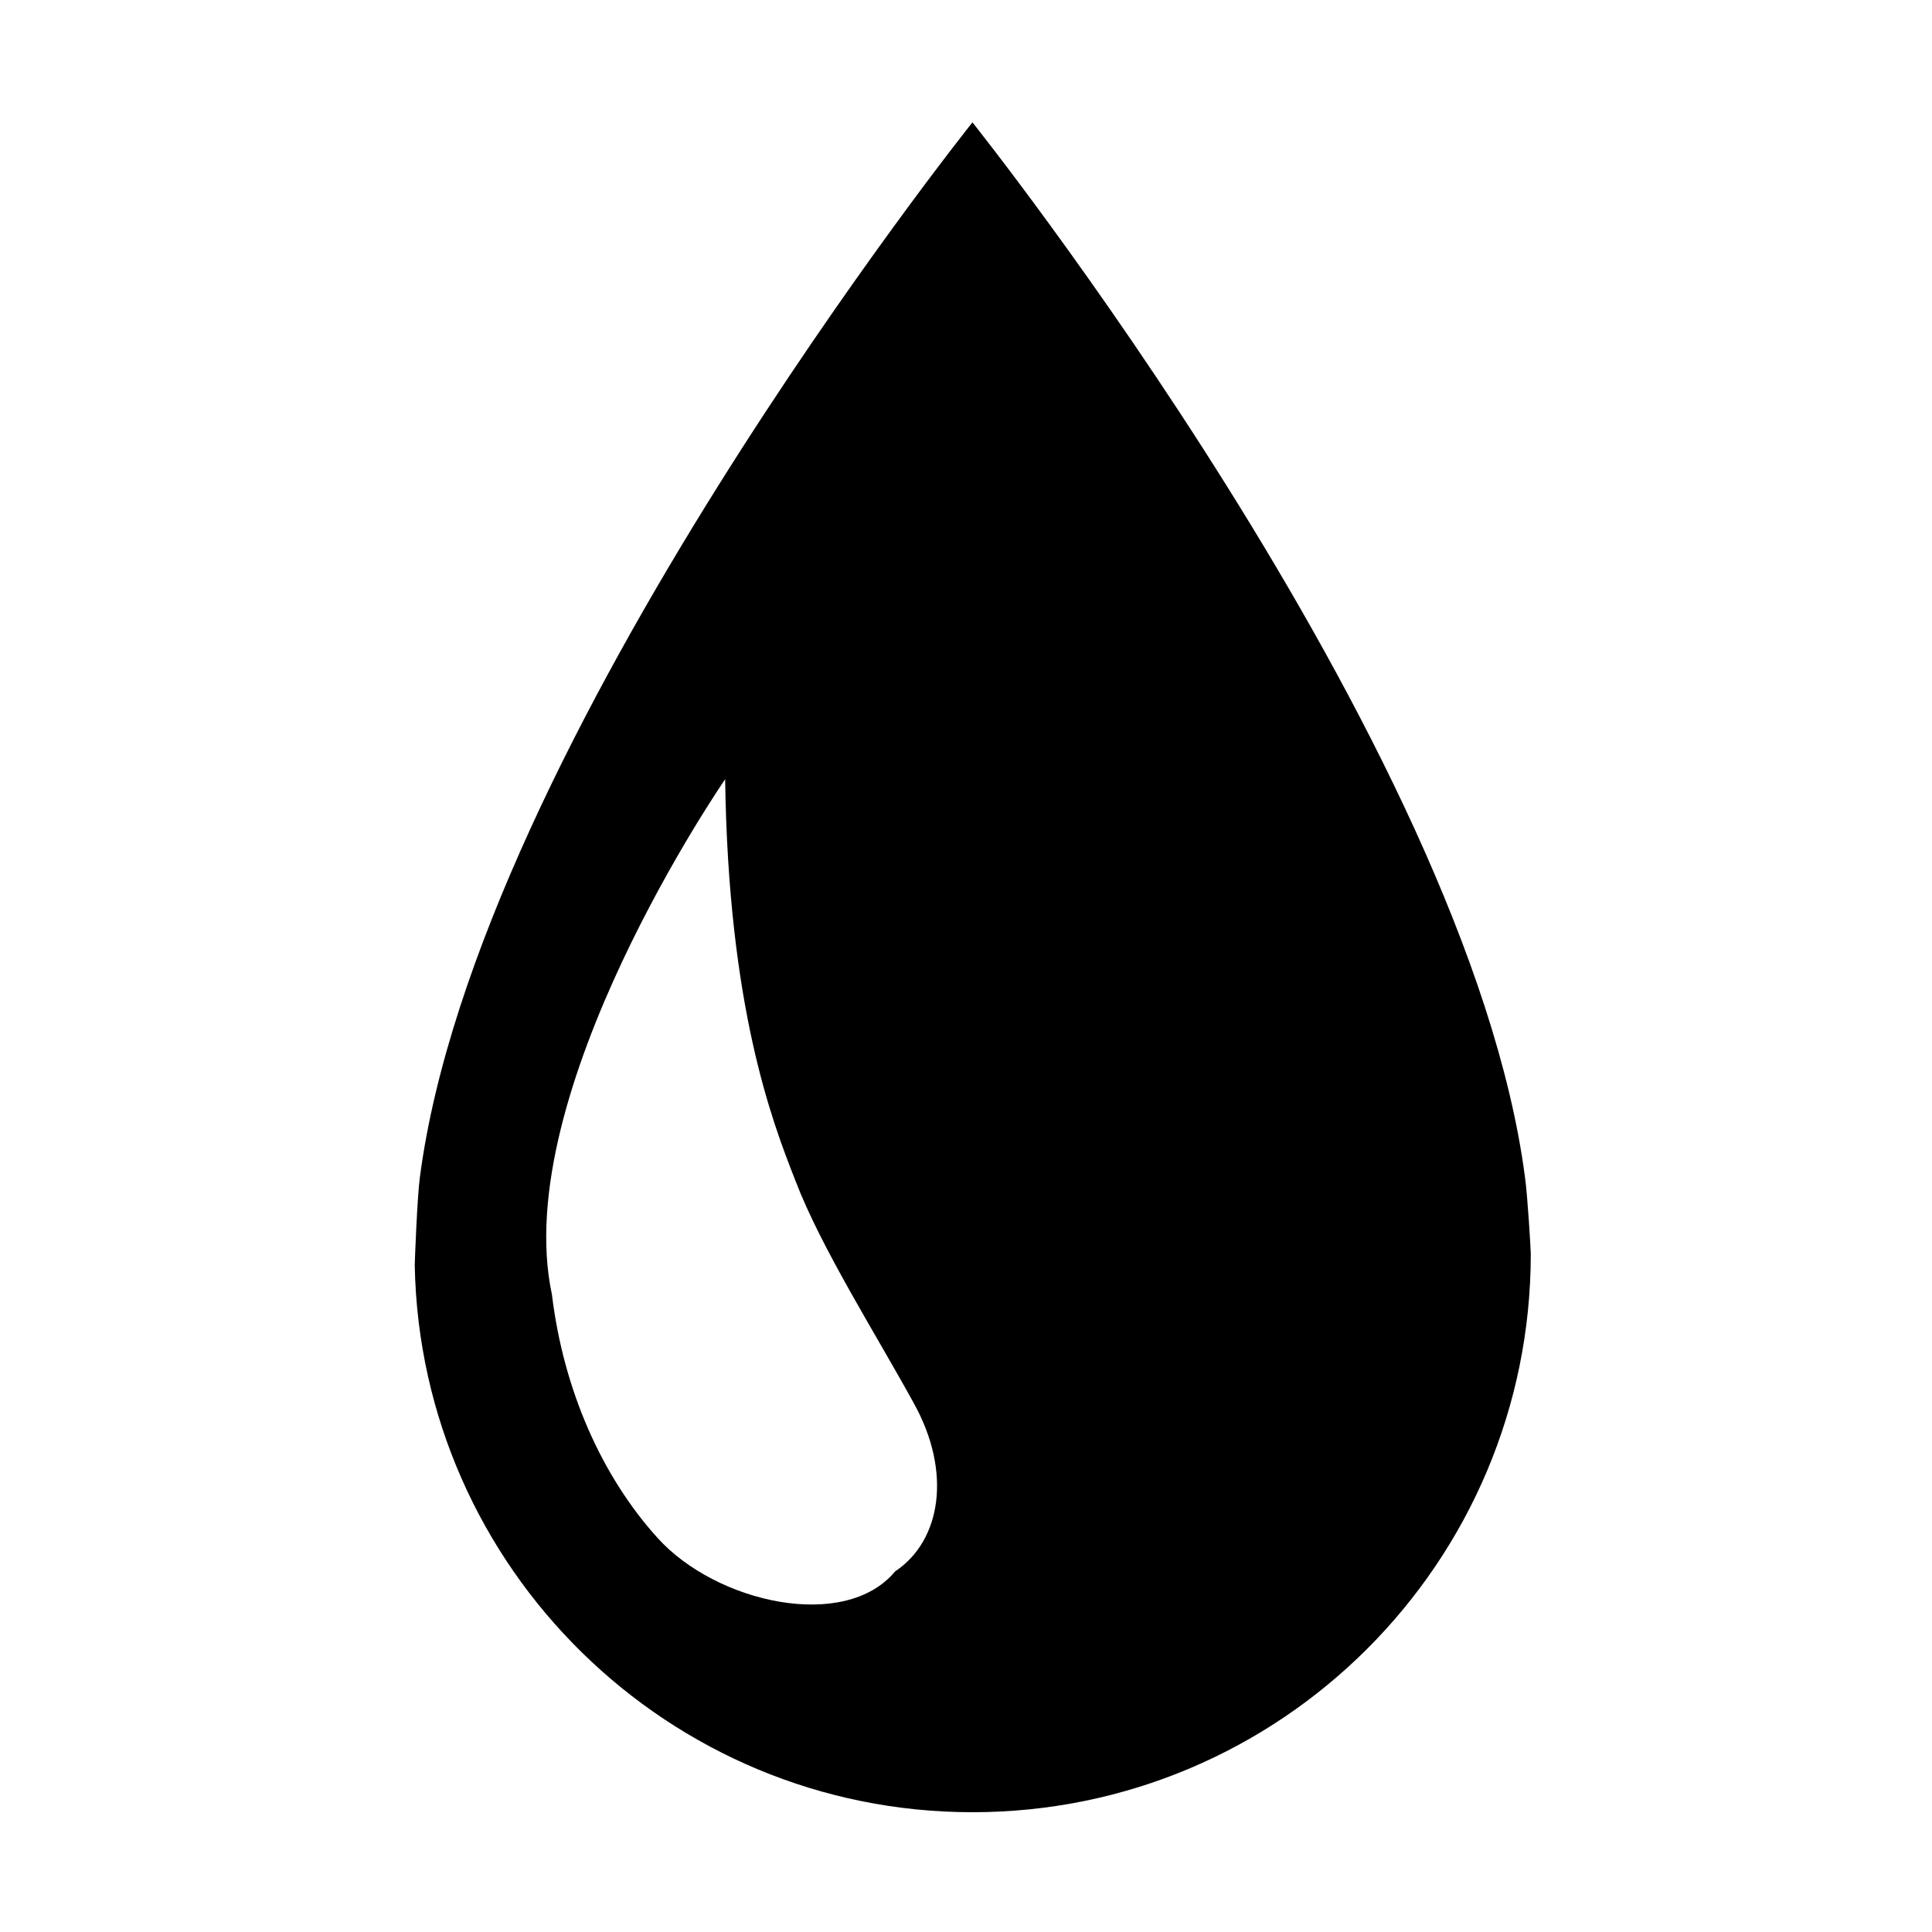
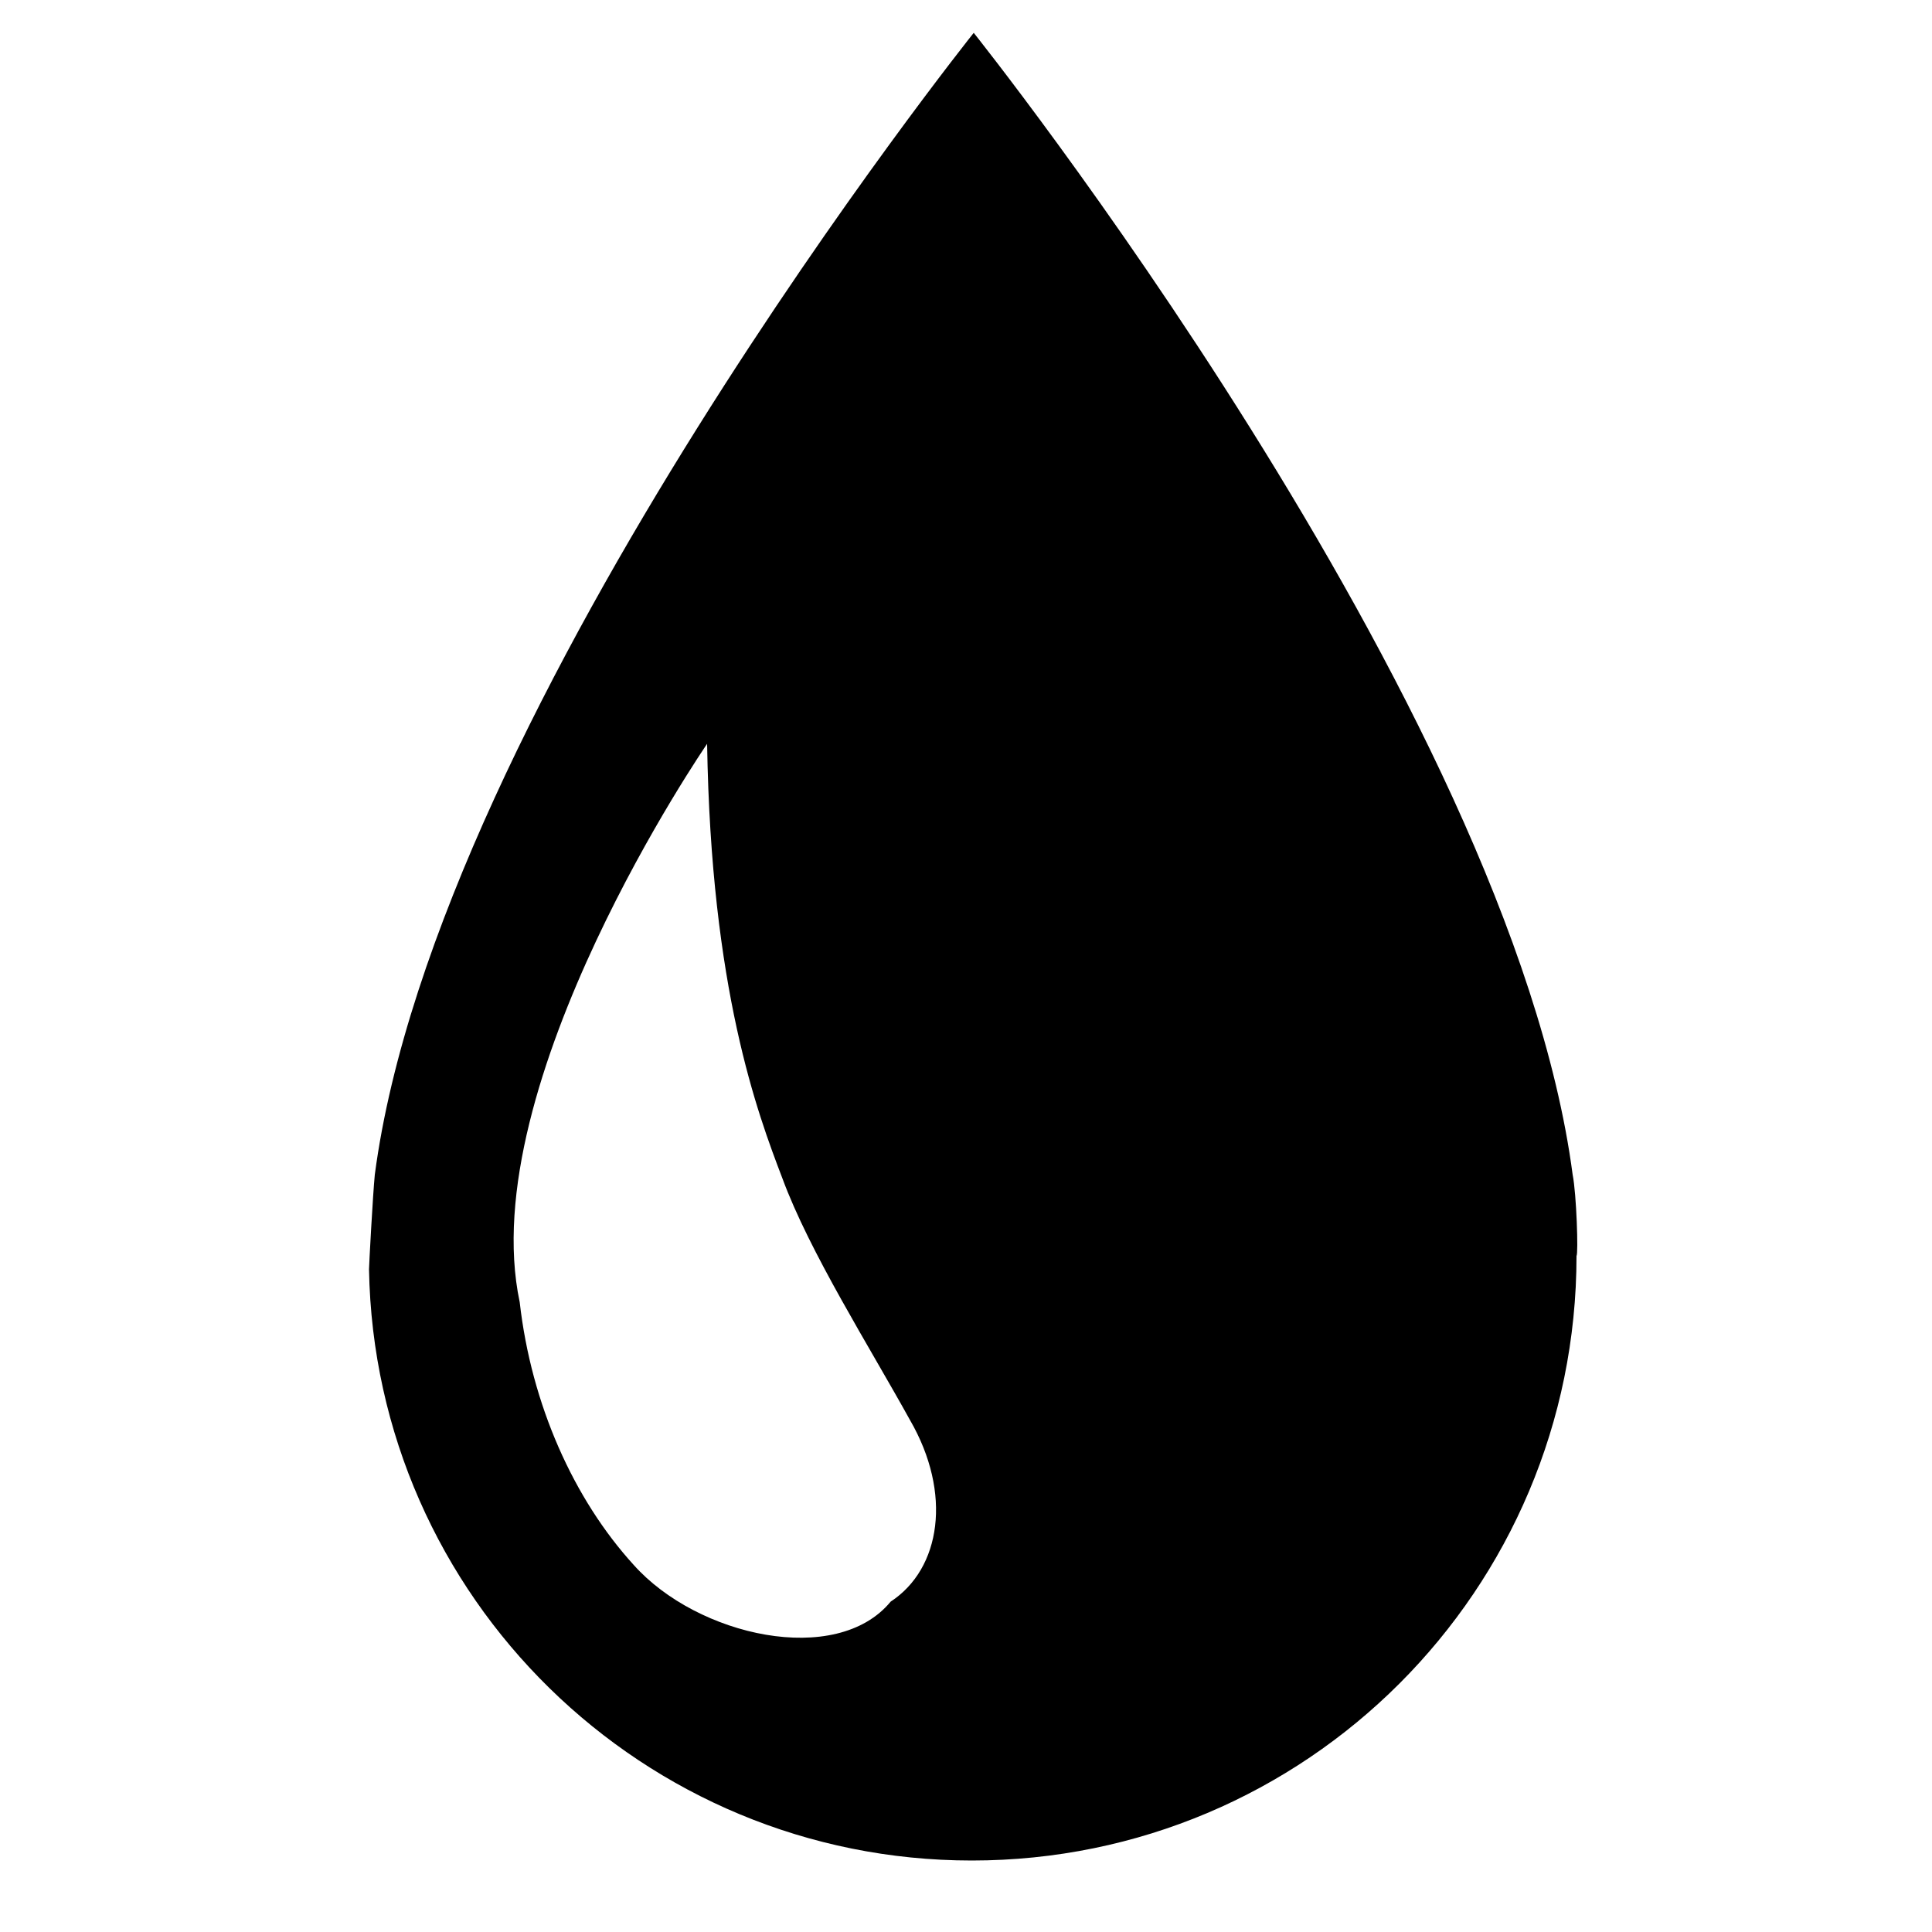
- <svg xmlns="http://www.w3.org/2000/svg" version="1.1" viewBox="0 0 300 300">
-   <path class="oil" d="M236.8,182.8C228,115.4,151,19,151,19s-77,96.4-85.8,163.8c-0.4,2.8-0.8,13.1-0.8,13.7c0.9,47,39.4,84.9,86.6,84.9  c47.9,0,86.7-38.8,86.7-86.7C237.7,194.1,237.2,185.6,236.8,182.8z M139,244c-7.8,9.4-27.8,4.9-36.9-5.2  c-8.6-9.5-14.6-22.9-16.4-37.8c-6.7-31.3,26.9-80,26.9-80c0.5,35.3,7.2,52.9,10.9,62.3c4,10.5,12.6,24,18.4,34.6  C147.8,228.5,146.2,239.2,139,244z" />
+ <svg xmlns="http://www.w3.org/2000/svg" version="1.1" id="Layer_1" x="0px" y="0px" viewBox="0 0 100 100">
+   <path class="oil" d="M81.4,60.8c-3.2-24.3-31-59.1-31-59.1s-27.8,34.8-31,59.1c-0.1,1-0.3,4.7-0.3,4.9c0.3,17,14.2,30.6,31.2,30.6  c17.3,0,31.3-14,31.3-31.3C81.7,64.9,81.6,61.8,81.4,60.8z M46.1,82.9c-2.8,3.4-10,1.8-13.3-1.9c-3.1-3.4-5.3-8.3-5.9-13.6  c-2.4-11.3,9.7-28.9,9.7-28.9c0.2,12.7,2.6,19.1,3.9,22.5c1.4,3.8,4.5,8.7,6.6,12.5C49.3,77.3,48.7,81.2,46.1,82.9z" />
</svg>
